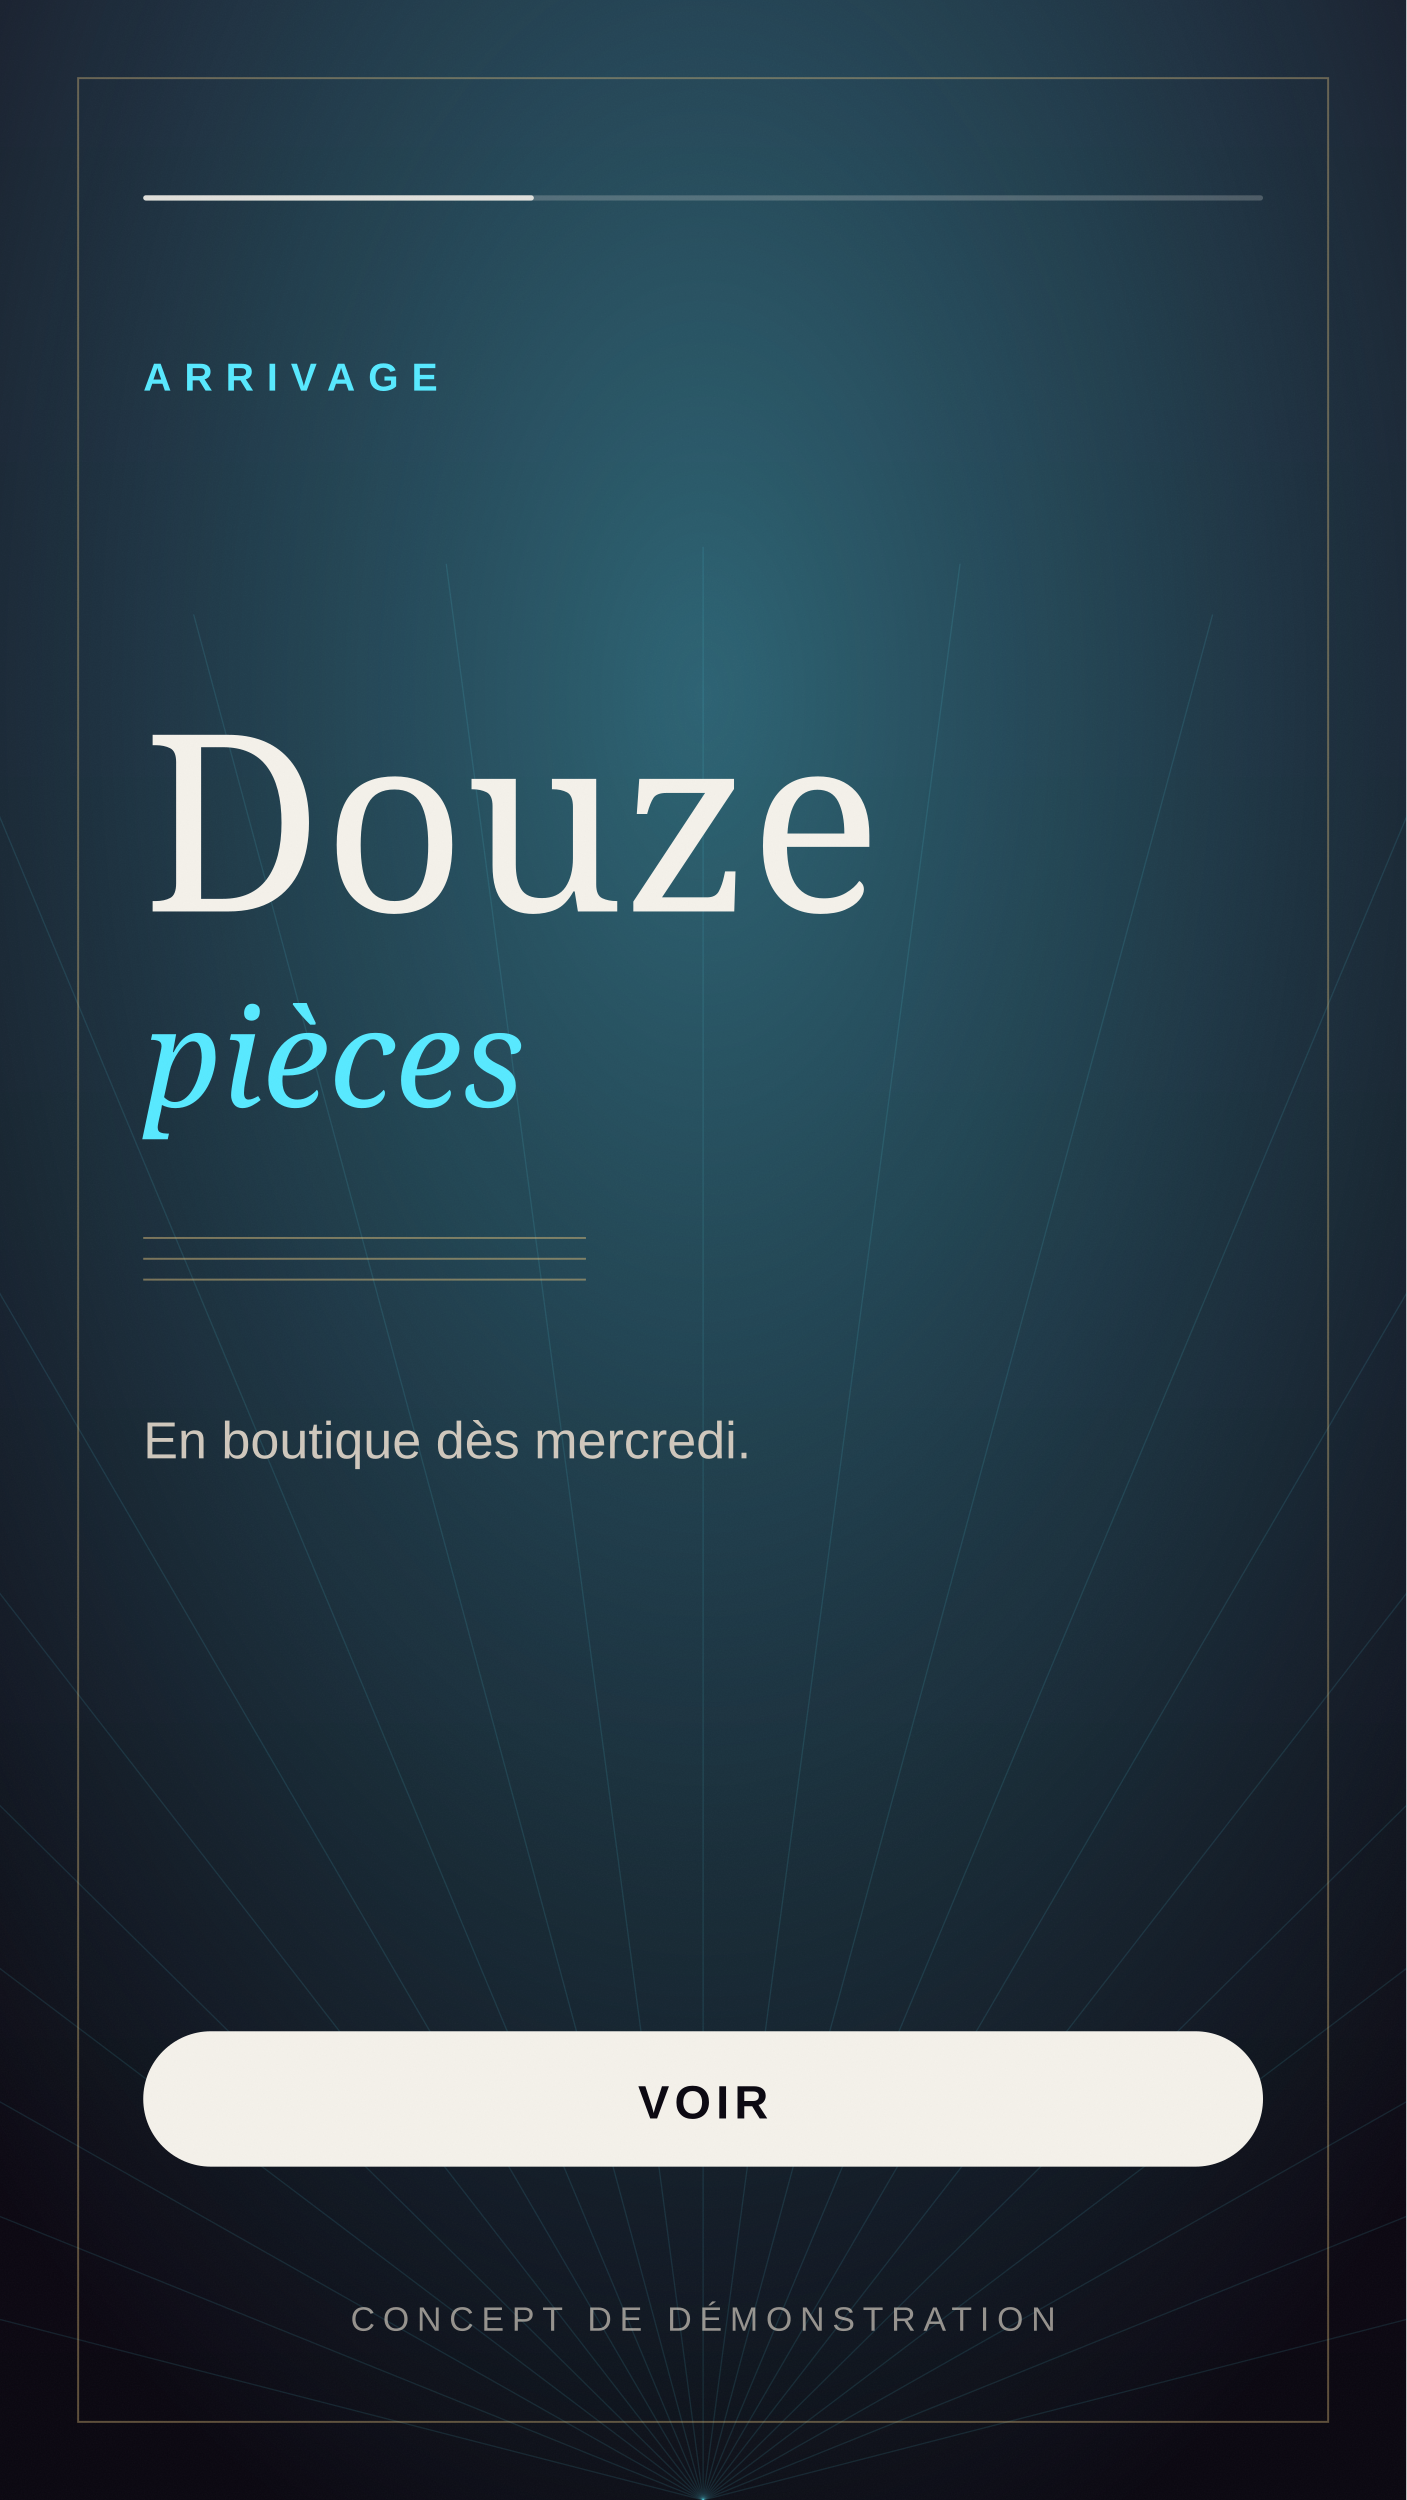
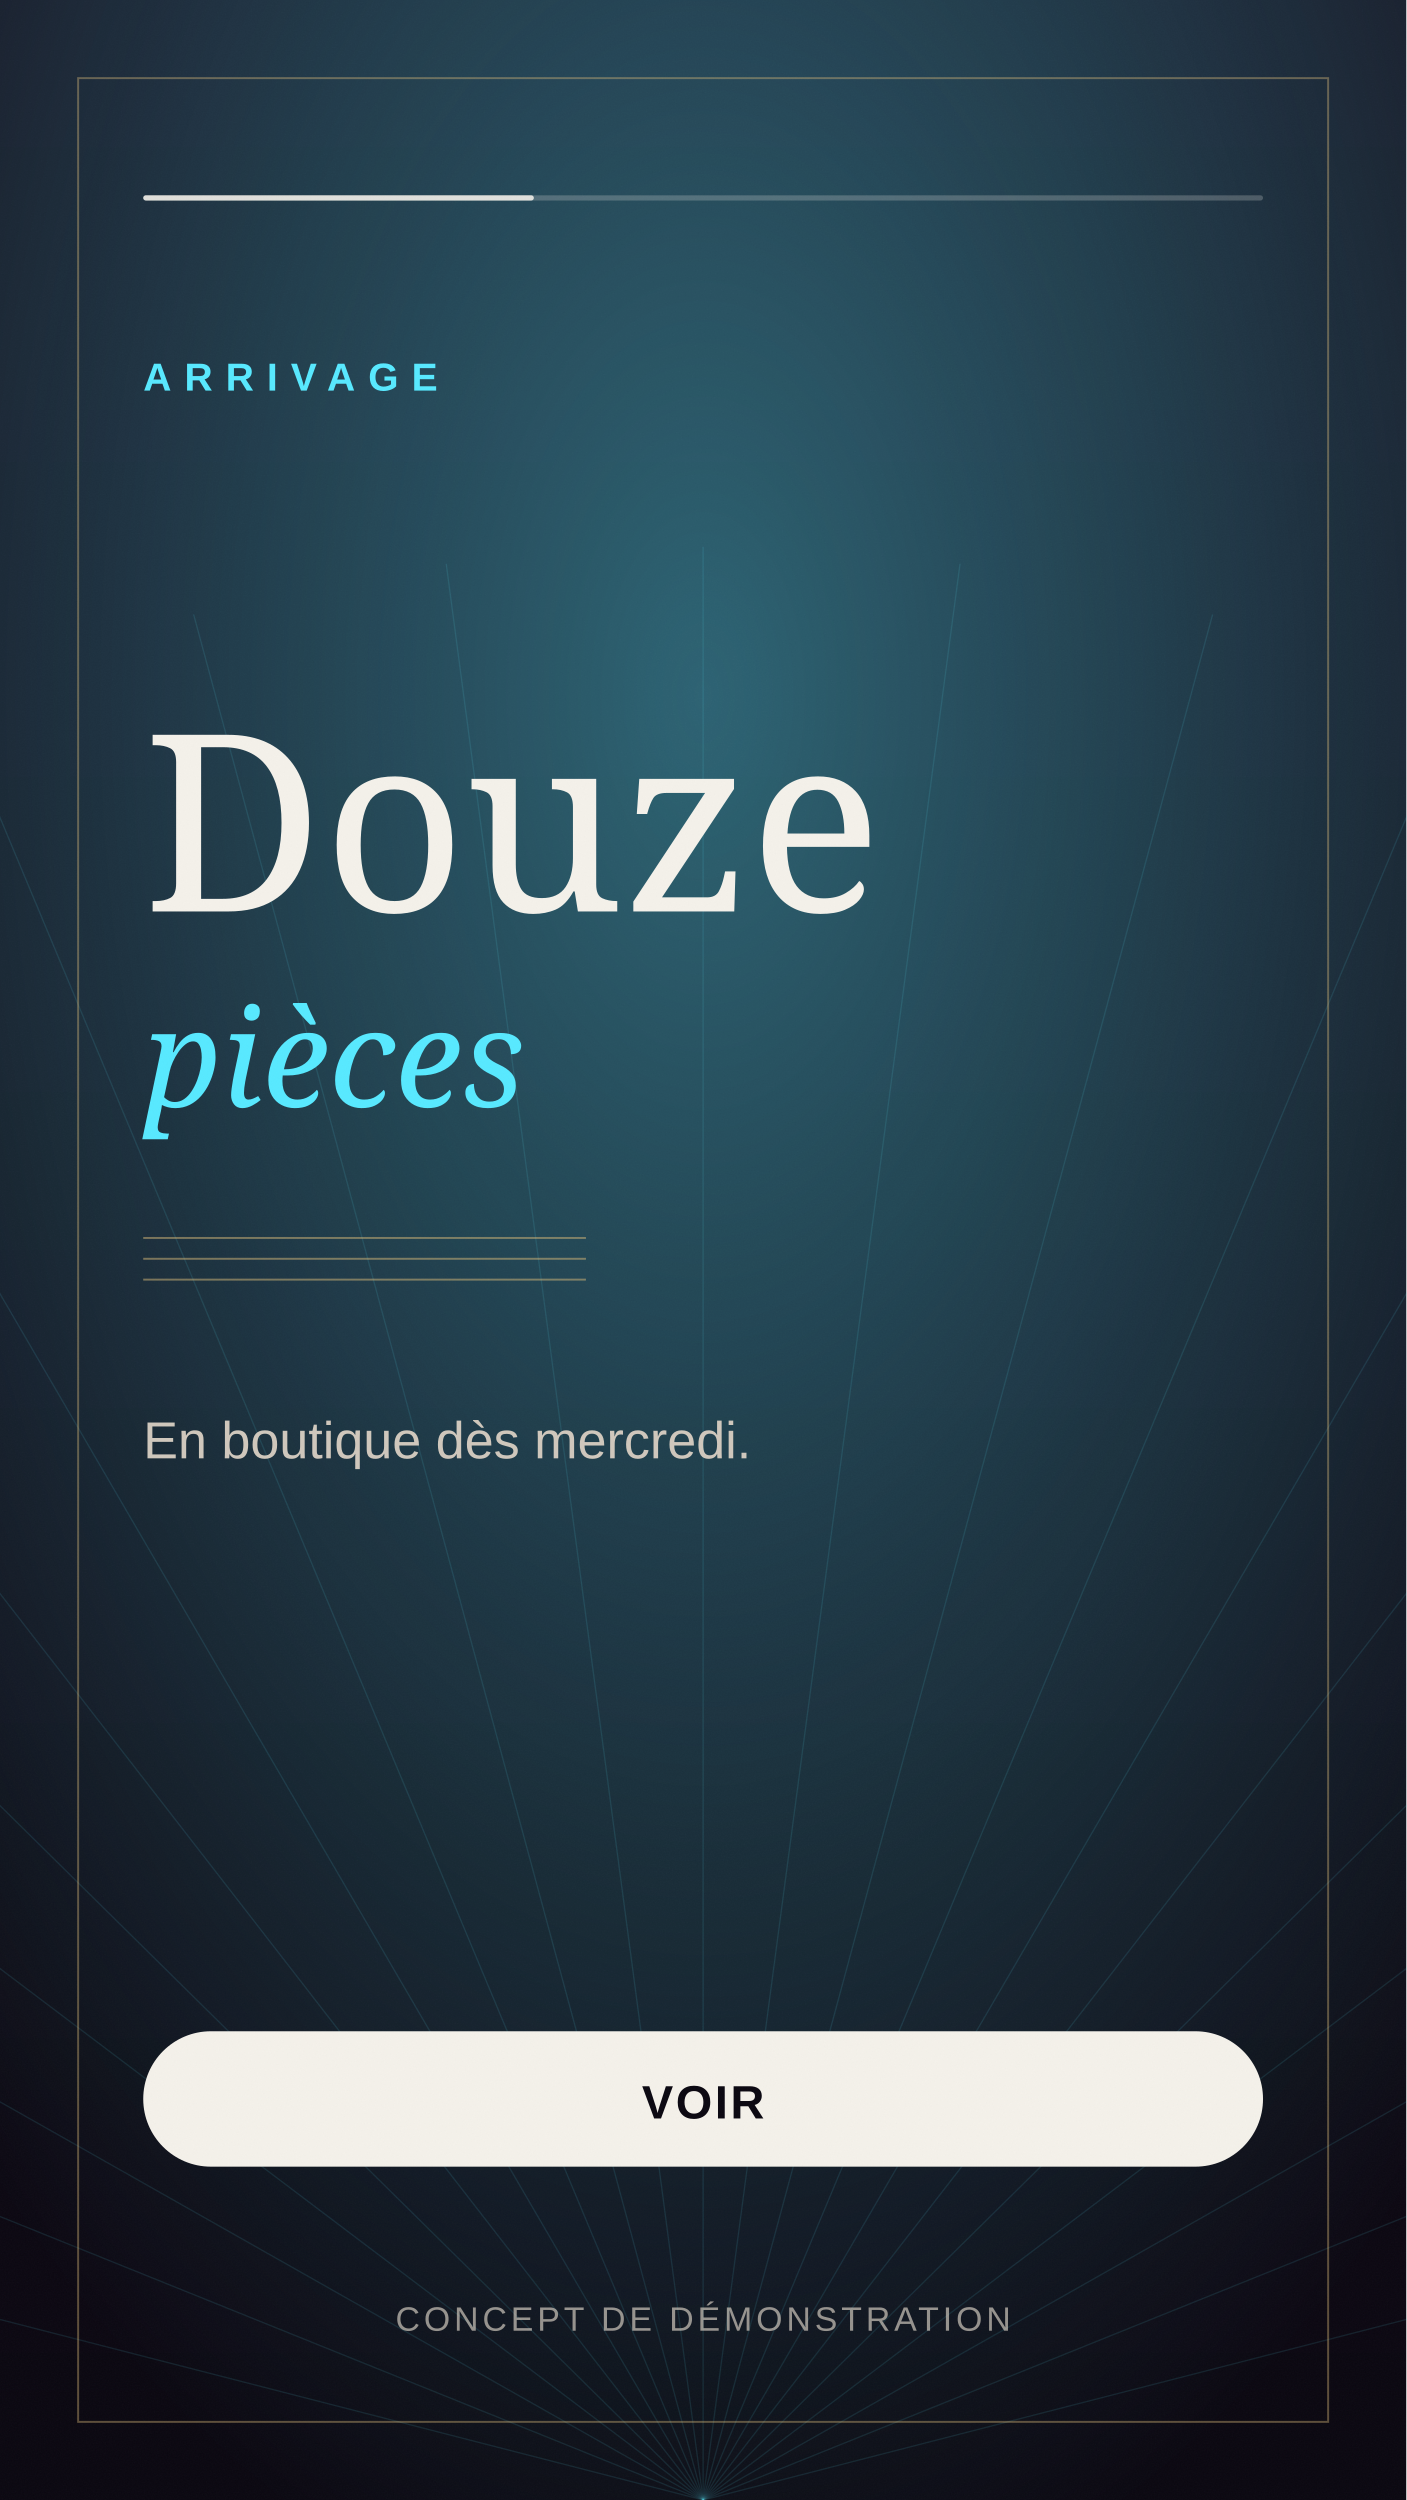
<svg xmlns="http://www.w3.org/2000/svg" viewBox="0 0 1080 1920" width="1080" height="1920" role="img" aria-label="Story — Douze">
  <defs>
    <radialGradient id="halo-boutique-4" cx="50%" cy="28%" r="78%">
      <stop offset="0" stop-color="#57E9FF" stop-opacity=".40" />
      <stop offset="1" stop-color="#57E9FF" stop-opacity="0" />
    </radialGradient>
    <linearGradient id="fond-boutique-4" x1="0" y1="0" x2="0" y2="1">
      <stop offset="0" stop-color="#120A18" />
      <stop offset="1" stop-color="#0A0710" />
    </linearGradient>
    <filter id="grain-boutique-4">
      <feTurbulence type="fractalNoise" baseFrequency=".9" numOctaves="2" />
      <feColorMatrix type="saturate" values="0" />
      <feComponentTransfer>
        <feFuncA type="linear" slope=".055" />
      </feComponentTransfer>
    </filter>
  </defs>
  <rect width="1080" height="1920" fill="url(#fond-boutique-4)" />
  <rect width="1080" height="1920" fill="url(#halo-boutique-4)" />
  <line x1="540" y1="1920" x2="-912.9" y2="1547.0" stroke="#57E9FF" stroke-width="1" opacity="0.11" />
  <line x1="540" y1="1920" x2="-851.2" y2="1359.1" stroke="#57E9FF" stroke-width="1" opacity="0.11" />
  <line x1="540" y1="1920" x2="-765.3" y2="1180.9" stroke="#57E9FF" stroke-width="1" opacity="0.11" />
  <line x1="540" y1="1920" x2="-656.7" y2="1015.6" stroke="#57E9FF" stroke-width="1" opacity="0.11" />
  <line x1="540" y1="1920" x2="-527.3" y2="866.0" stroke="#57E9FF" stroke-width="1" opacity="0.11" />
  <line x1="540" y1="1920" x2="-379.4" y2="734.8" stroke="#57E9FF" stroke-width="1" opacity="0.11" />
  <line x1="540" y1="1920" x2="-215.4" y2="624.1" stroke="#57E9FF" stroke-width="1" opacity="0.11" />
  <line x1="540" y1="1920" x2="-38.4" y2="536.0" stroke="#57E9FF" stroke-width="1" opacity="0.11" />
  <line x1="540" y1="1920" x2="148.7" y2="471.9" stroke="#57E9FF" stroke-width="1" opacity="0.11" />
  <line x1="540" y1="1920" x2="342.7" y2="433.0" stroke="#57E9FF" stroke-width="1" opacity="0.11" />
  <line x1="540" y1="1920" x2="540.0" y2="420.0" stroke="#57E9FF" stroke-width="1" opacity="0.11" />
  <line x1="540" y1="1920" x2="737.3" y2="433.0" stroke="#57E9FF" stroke-width="1" opacity="0.11" />
  <line x1="540" y1="1920" x2="931.3" y2="471.9" stroke="#57E9FF" stroke-width="1" opacity="0.11" />
  <line x1="540" y1="1920" x2="1118.4" y2="536.0" stroke="#57E9FF" stroke-width="1" opacity="0.11" />
  <line x1="540" y1="1920" x2="1295.4" y2="624.1" stroke="#57E9FF" stroke-width="1" opacity="0.11" />
  <line x1="540" y1="1920" x2="1459.4" y2="734.8" stroke="#57E9FF" stroke-width="1" opacity="0.11" />
  <line x1="540" y1="1920" x2="1607.3" y2="866.0" stroke="#57E9FF" stroke-width="1" opacity="0.11" />
  <line x1="540" y1="1920" x2="1736.7" y2="1015.6" stroke="#57E9FF" stroke-width="1" opacity="0.11" />
  <line x1="540" y1="1920" x2="1845.3" y2="1180.9" stroke="#57E9FF" stroke-width="1" opacity="0.11" />
  <line x1="540" y1="1920" x2="1931.2" y2="1359.1" stroke="#57E9FF" stroke-width="1" opacity="0.11" />
  <line x1="540" y1="1920" x2="1992.9" y2="1547.0" stroke="#57E9FF" stroke-width="1" opacity="0.11" />
  <rect x="60" y="60" width="960" height="1800" fill="none" stroke="#D9B978" stroke-width="1.5" opacity=".4" />
  <g opacity=".9">
    <rect x="110" y="150" width="860" height="4" rx="2" fill="#F4F1EA" opacity=".25" />
    <rect x="110" y="150" width="300" height="4" rx="2" fill="#F4F1EA" />
  </g>
  <text x="110" y="300" font-family="Archivo, Helvetica Neue, Arial, sans-serif" font-size="30" font-weight="600" letter-spacing="10" fill="#57E9FF">ARRIVAGE</text>
  <text x="110" y="700" font-family="Bodoni Moda, Didot, Georgia, serif" font-size="190" fill="#F4F1EA">Douze</text>
  <text x="110" y="850" font-family="Bodoni Moda, Didot, Georgia, serif" font-size="104" font-style="italic" fill="#57E9FF">pièces</text>
  <rect x="110" y="950" width="340" height="1.5" fill="#D9B978" opacity="0.5" />
  <rect x="110" y="966" width="340" height="1.5" fill="#D9B978" opacity="0.5" />
  <rect x="110" y="982" width="340" height="1.5" fill="#D9B978" opacity="0.5" />
  <text x="110" y="1120" font-family="Archivo, Helvetica Neue, Arial, sans-serif" font-size="40" fill="#CFC7BC">En boutique dès mercredi.</text>
  <rect x="110" y="1560" width="860" height="104" rx="52" fill="#F4F1EA" />
-   <text x="540" y="1627" text-anchor="middle" font-family="Archivo, Helvetica Neue, Arial, sans-serif" font-size="36" font-weight="700" letter-spacing="4" fill="#0A0710">VOIR</text>
-   <text x="540" y="1790" text-anchor="middle" font-family="Archivo, Helvetica Neue, Arial, sans-serif" font-size="26" letter-spacing="6" fill="#CFC7BC" opacity=".7">CONCEPT DE DÉMONSTRATION</text>
+   <text x="540" y="1627" text-anchor="middle" font-family="Archivo, Helvetica Neue, Arial, sans-serif" font-size="36" font-weight="700" letter-spacing="2" fill="#0A0710">VOIR</text>
+   <text x="540" y="1790" text-anchor="middle" font-family="Archivo, Helvetica Neue, Arial, sans-serif" font-size="26" letter-spacing="3" fill="#CFC7BC" opacity=".7">CONCEPT DE DÉMONSTRATION</text>
  <rect width="1080" height="1920" filter="url(#grain-boutique-4)" opacity=".55" />
</svg>
